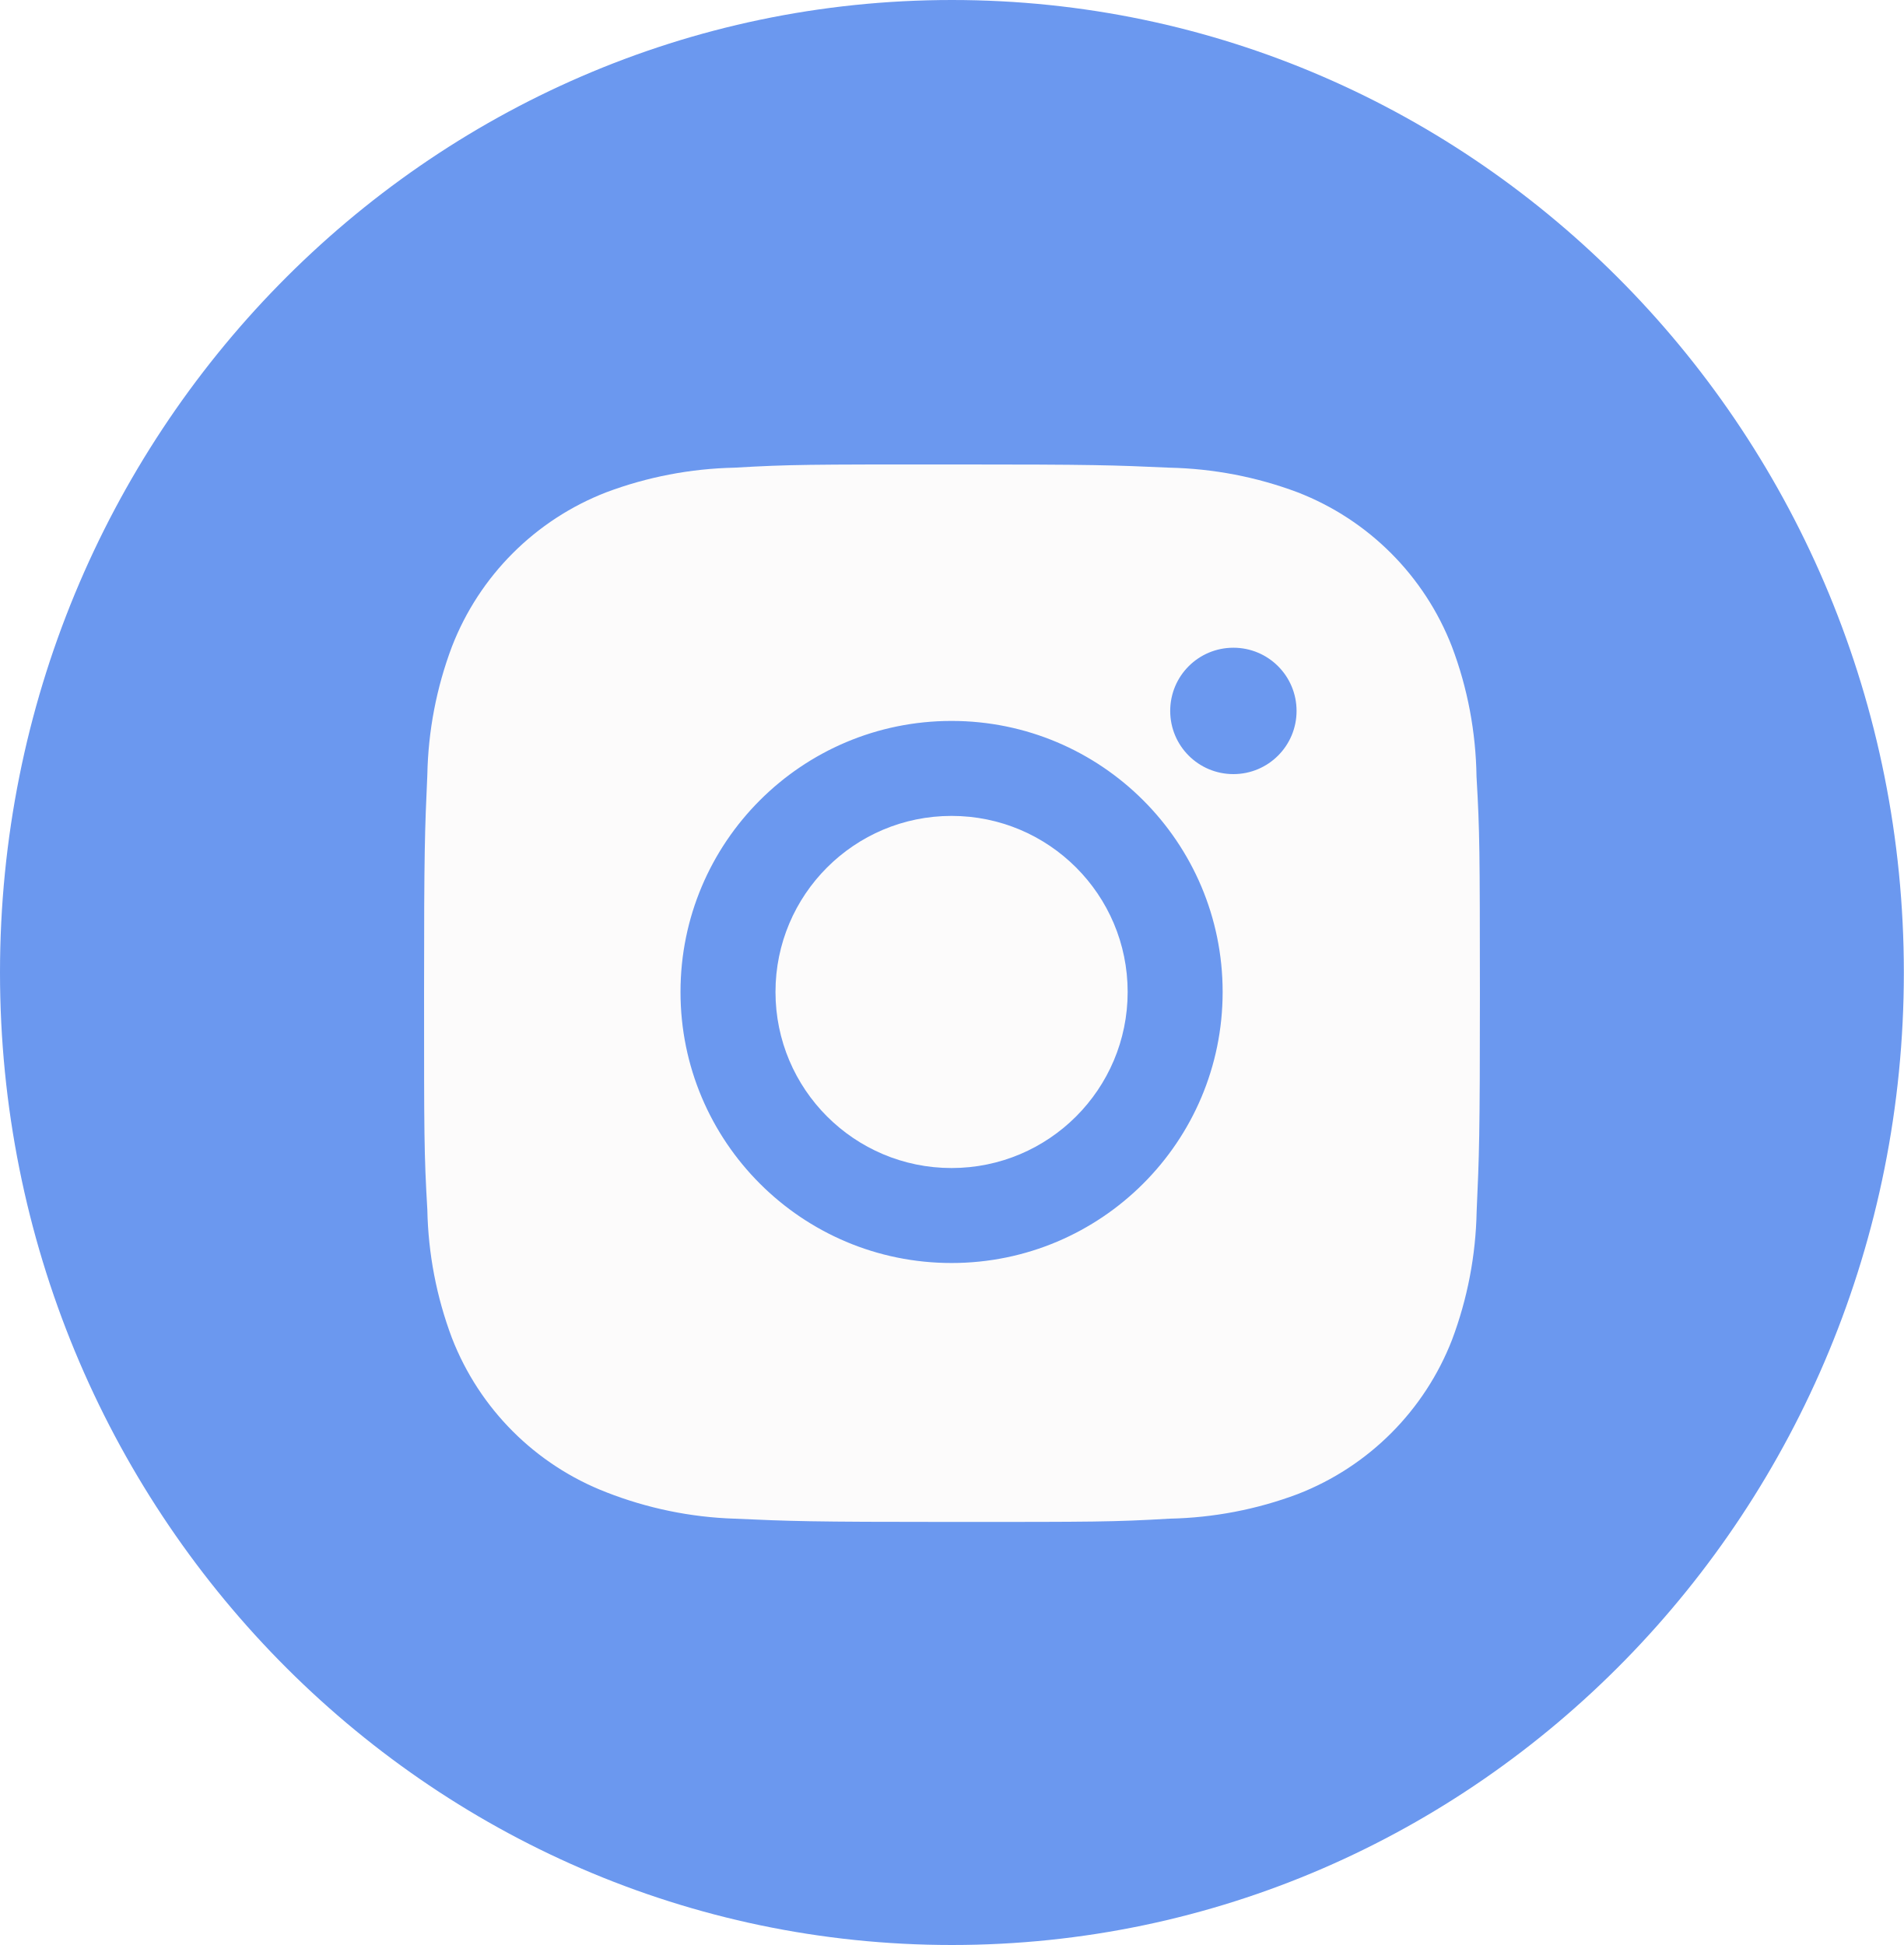
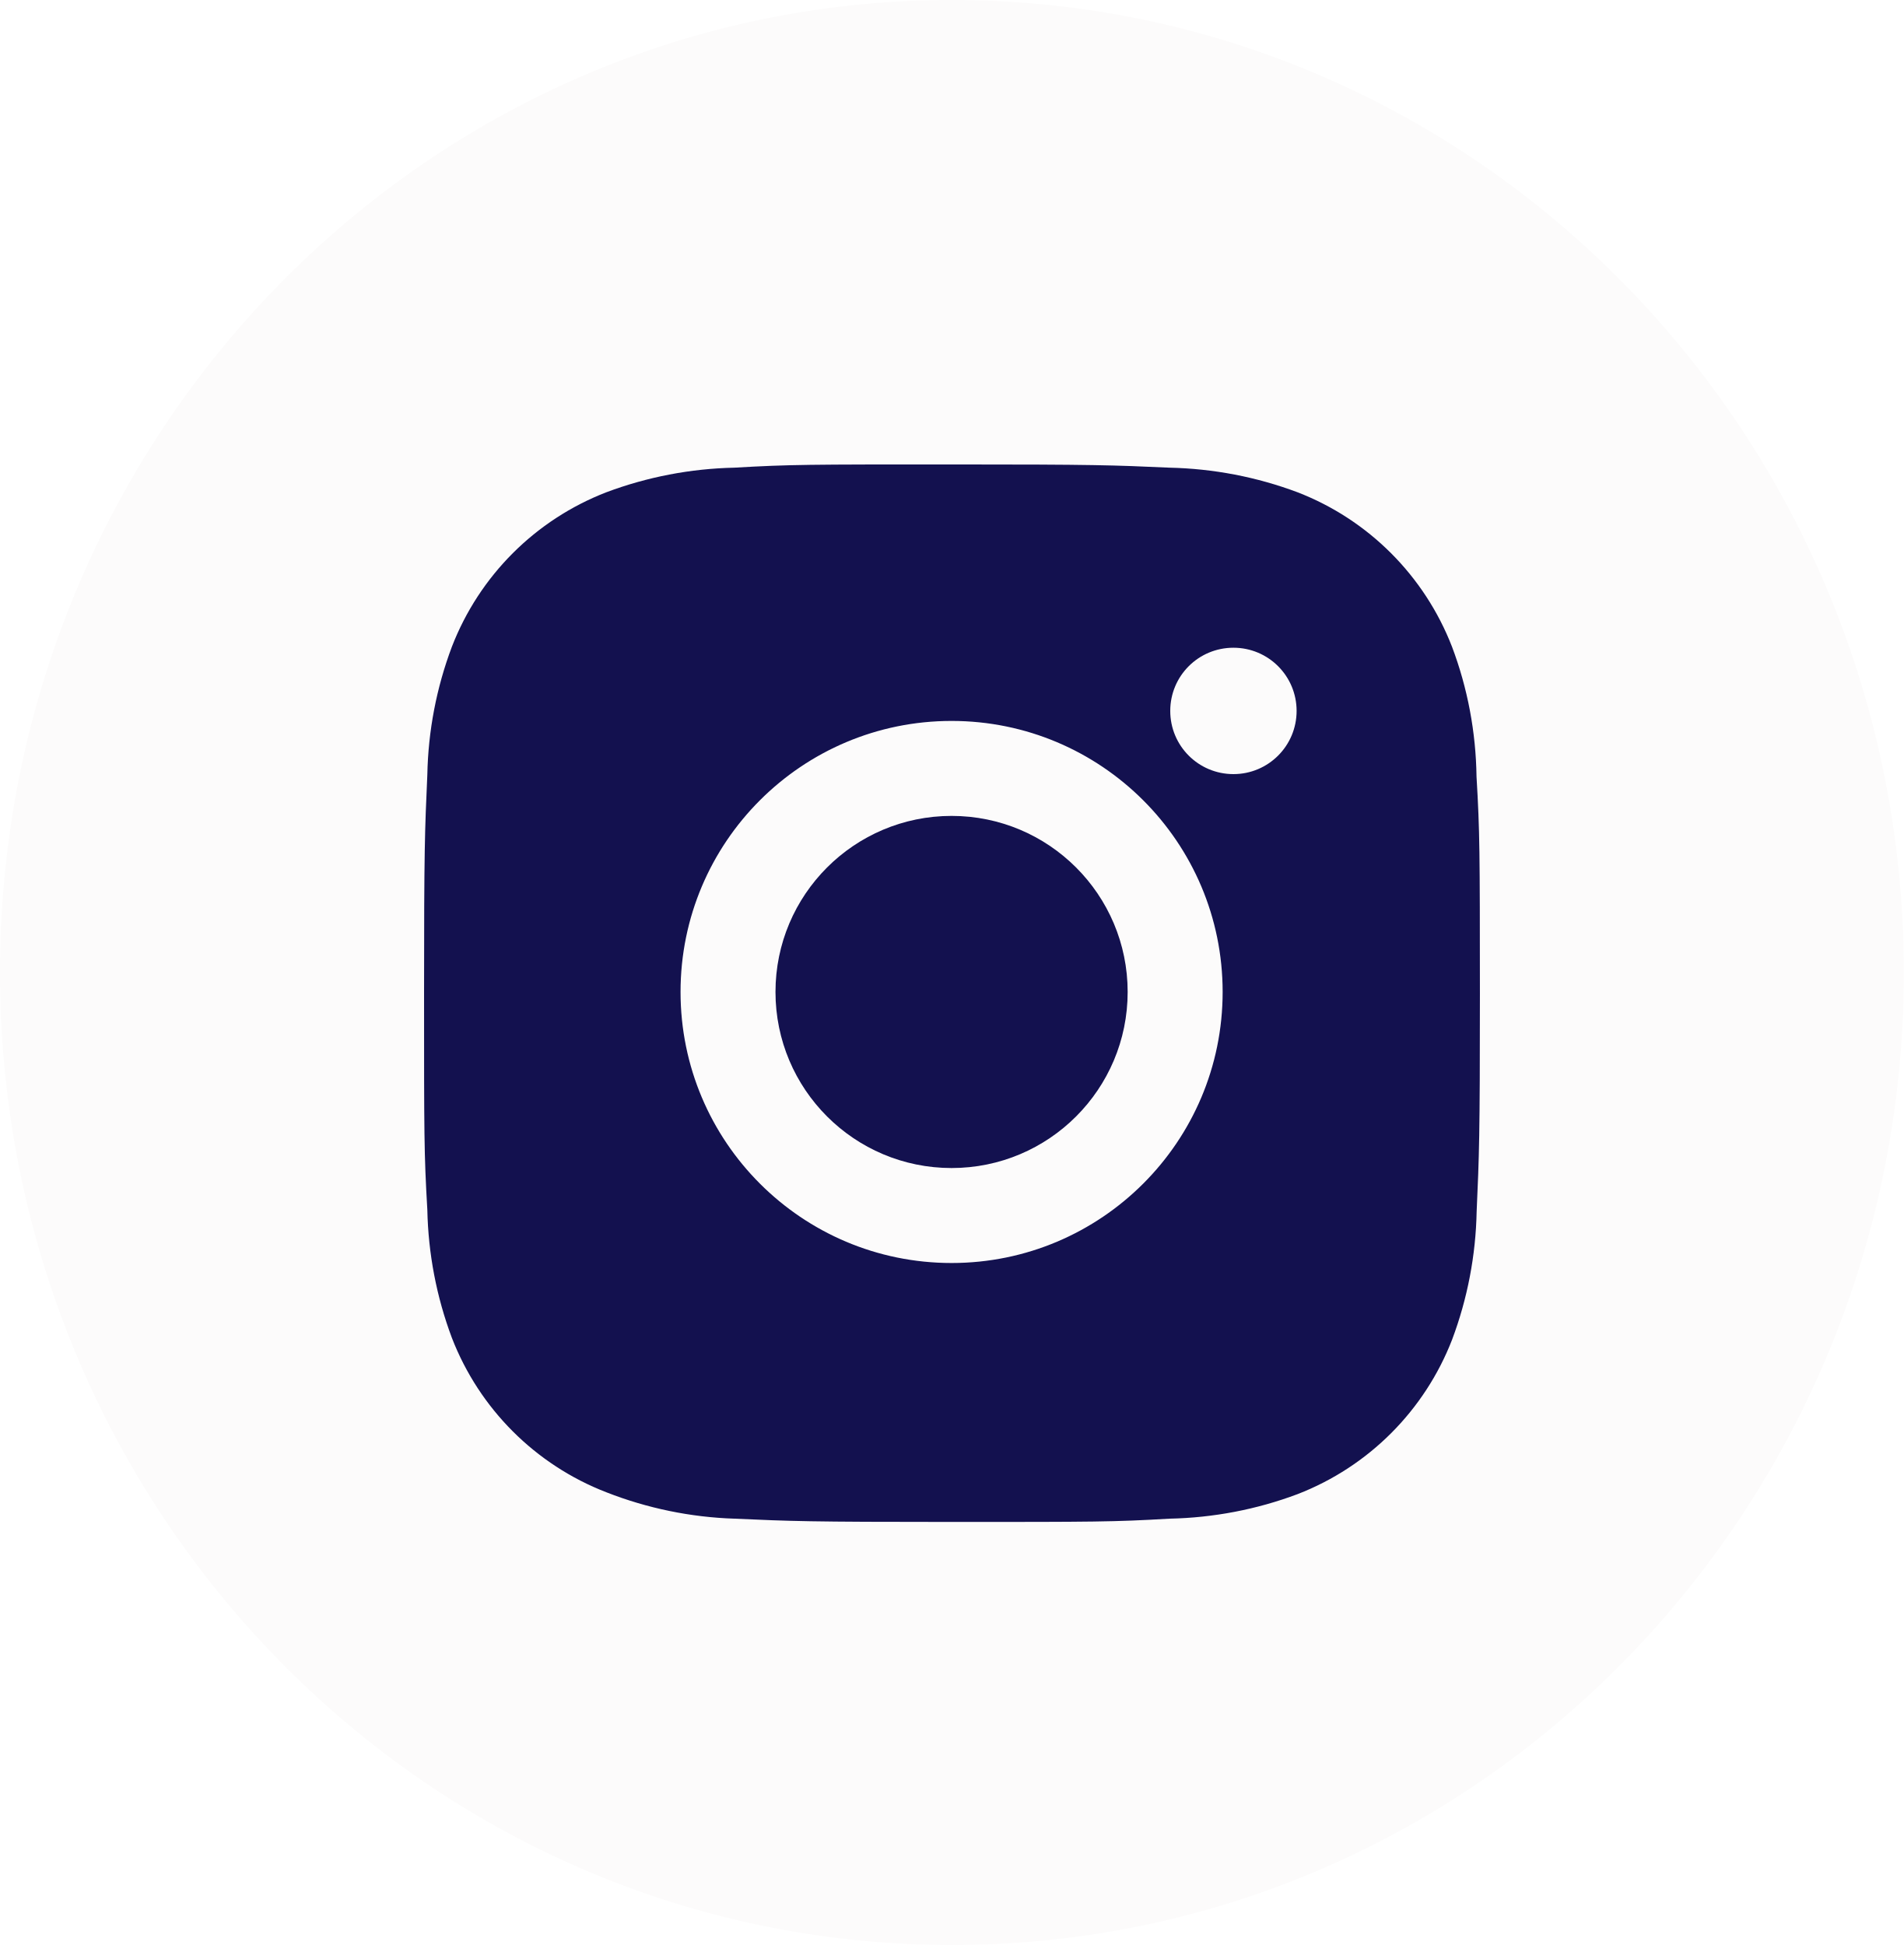
<svg xmlns="http://www.w3.org/2000/svg" width="46" height="47" viewBox="0 0 46 47" fill="none">
-   <ellipse cx="23" cy="23.5" rx="23" ry="23.5" fill="#6B98EF" />
-   <path d="M35.675 18.765C35.659 17.693 35.461 16.629 35.081 15.626C34.417 13.913 33.064 12.559 31.351 11.896C30.361 11.524 29.314 11.324 28.254 11.301C26.892 11.24 26.459 11.223 23 11.223C19.541 11.223 19.097 11.223 17.744 11.301C16.686 11.324 15.639 11.524 14.649 11.896C12.936 12.559 11.582 13.913 10.919 15.626C10.546 16.616 10.345 17.663 10.325 18.722C10.264 20.086 10.246 20.518 10.246 23.977C10.246 27.437 10.246 27.879 10.325 29.233C10.346 30.293 10.546 31.338 10.919 32.331C11.583 34.043 12.936 35.397 14.65 36.06C15.636 36.446 16.683 36.664 17.746 36.698C19.11 36.759 19.542 36.777 23.001 36.777C26.461 36.777 26.904 36.777 28.257 36.698C29.316 36.676 30.362 36.477 31.354 36.104C33.067 35.44 34.42 34.085 35.084 32.374C35.457 31.382 35.657 30.337 35.678 29.276C35.739 27.913 35.757 27.481 35.757 24.02C35.754 20.56 35.754 20.121 35.675 18.765ZM22.991 30.52C19.373 30.52 16.442 27.588 16.442 23.97C16.442 20.352 19.373 17.421 22.991 17.421C26.607 17.421 29.541 20.352 29.541 23.97C29.541 27.588 26.607 30.52 22.991 30.52ZM29.801 18.706C28.956 18.706 28.274 18.023 28.274 17.179C28.274 16.334 28.956 15.652 29.801 15.652C30.644 15.652 31.327 16.334 31.327 17.179C31.327 18.023 30.644 18.706 29.801 18.706Z" fill="#FCFBFB" />
-   <path d="M22.991 28.225C25.341 28.225 27.246 26.32 27.246 23.97C27.246 21.621 25.341 19.716 22.991 19.716C20.642 19.716 18.737 21.621 18.737 23.97C18.737 26.32 20.642 28.225 22.991 28.225Z" fill="#FCFBFB" />
+   <ellipse cx="23" cy="23.5" rx="23" ry="23.5" fill="#FCFBFB" />
+   <path d="M35.675 18.765C35.66 17.693 35.461 16.629 35.082 15.626C34.417 13.913 33.064 12.559 31.352 11.896C30.361 11.524 29.314 11.324 28.255 11.301C26.892 11.24 26.46 11.223 23 11.223C19.541 11.223 19.097 11.223 17.744 11.301C16.686 11.324 15.639 11.524 14.649 11.896C12.936 12.559 11.582 13.913 10.919 15.626C10.546 16.616 10.345 17.663 10.325 18.722C10.264 20.086 10.246 20.518 10.246 23.977C10.246 27.437 10.246 27.879 10.325 29.233C10.347 30.293 10.546 31.338 10.919 32.331C11.583 34.043 12.936 35.397 14.65 36.06C15.636 36.446 16.683 36.664 17.746 36.698C19.11 36.759 19.542 36.777 23.002 36.777C26.461 36.777 26.905 36.777 28.258 36.698C29.316 36.676 30.363 36.477 31.354 36.104C33.067 35.44 34.42 34.085 35.084 32.374C35.457 31.382 35.657 30.337 35.678 29.276C35.739 27.913 35.757 27.481 35.757 24.02C35.755 20.56 35.755 20.121 35.675 18.765ZM22.992 30.52C19.374 30.52 16.443 27.588 16.443 23.97C16.443 20.352 19.374 17.421 22.992 17.421C26.607 17.421 29.541 20.352 29.541 23.97C29.541 27.588 26.607 30.52 22.992 30.52ZM29.802 18.706C28.956 18.706 28.275 18.023 28.275 17.179C28.275 16.334 28.956 15.652 29.802 15.652C30.645 15.652 31.328 16.334 31.328 17.179C31.328 18.023 30.645 18.706 29.802 18.706Z" fill="#13114F" />
+   <path d="M22.992 28.225C25.341 28.225 27.246 26.32 27.246 23.97C27.246 21.621 25.341 19.716 22.992 19.716C20.642 19.716 18.737 21.621 18.737 23.97C18.737 26.32 20.642 28.225 22.992 28.225Z" fill="#13114F" />
</svg>
